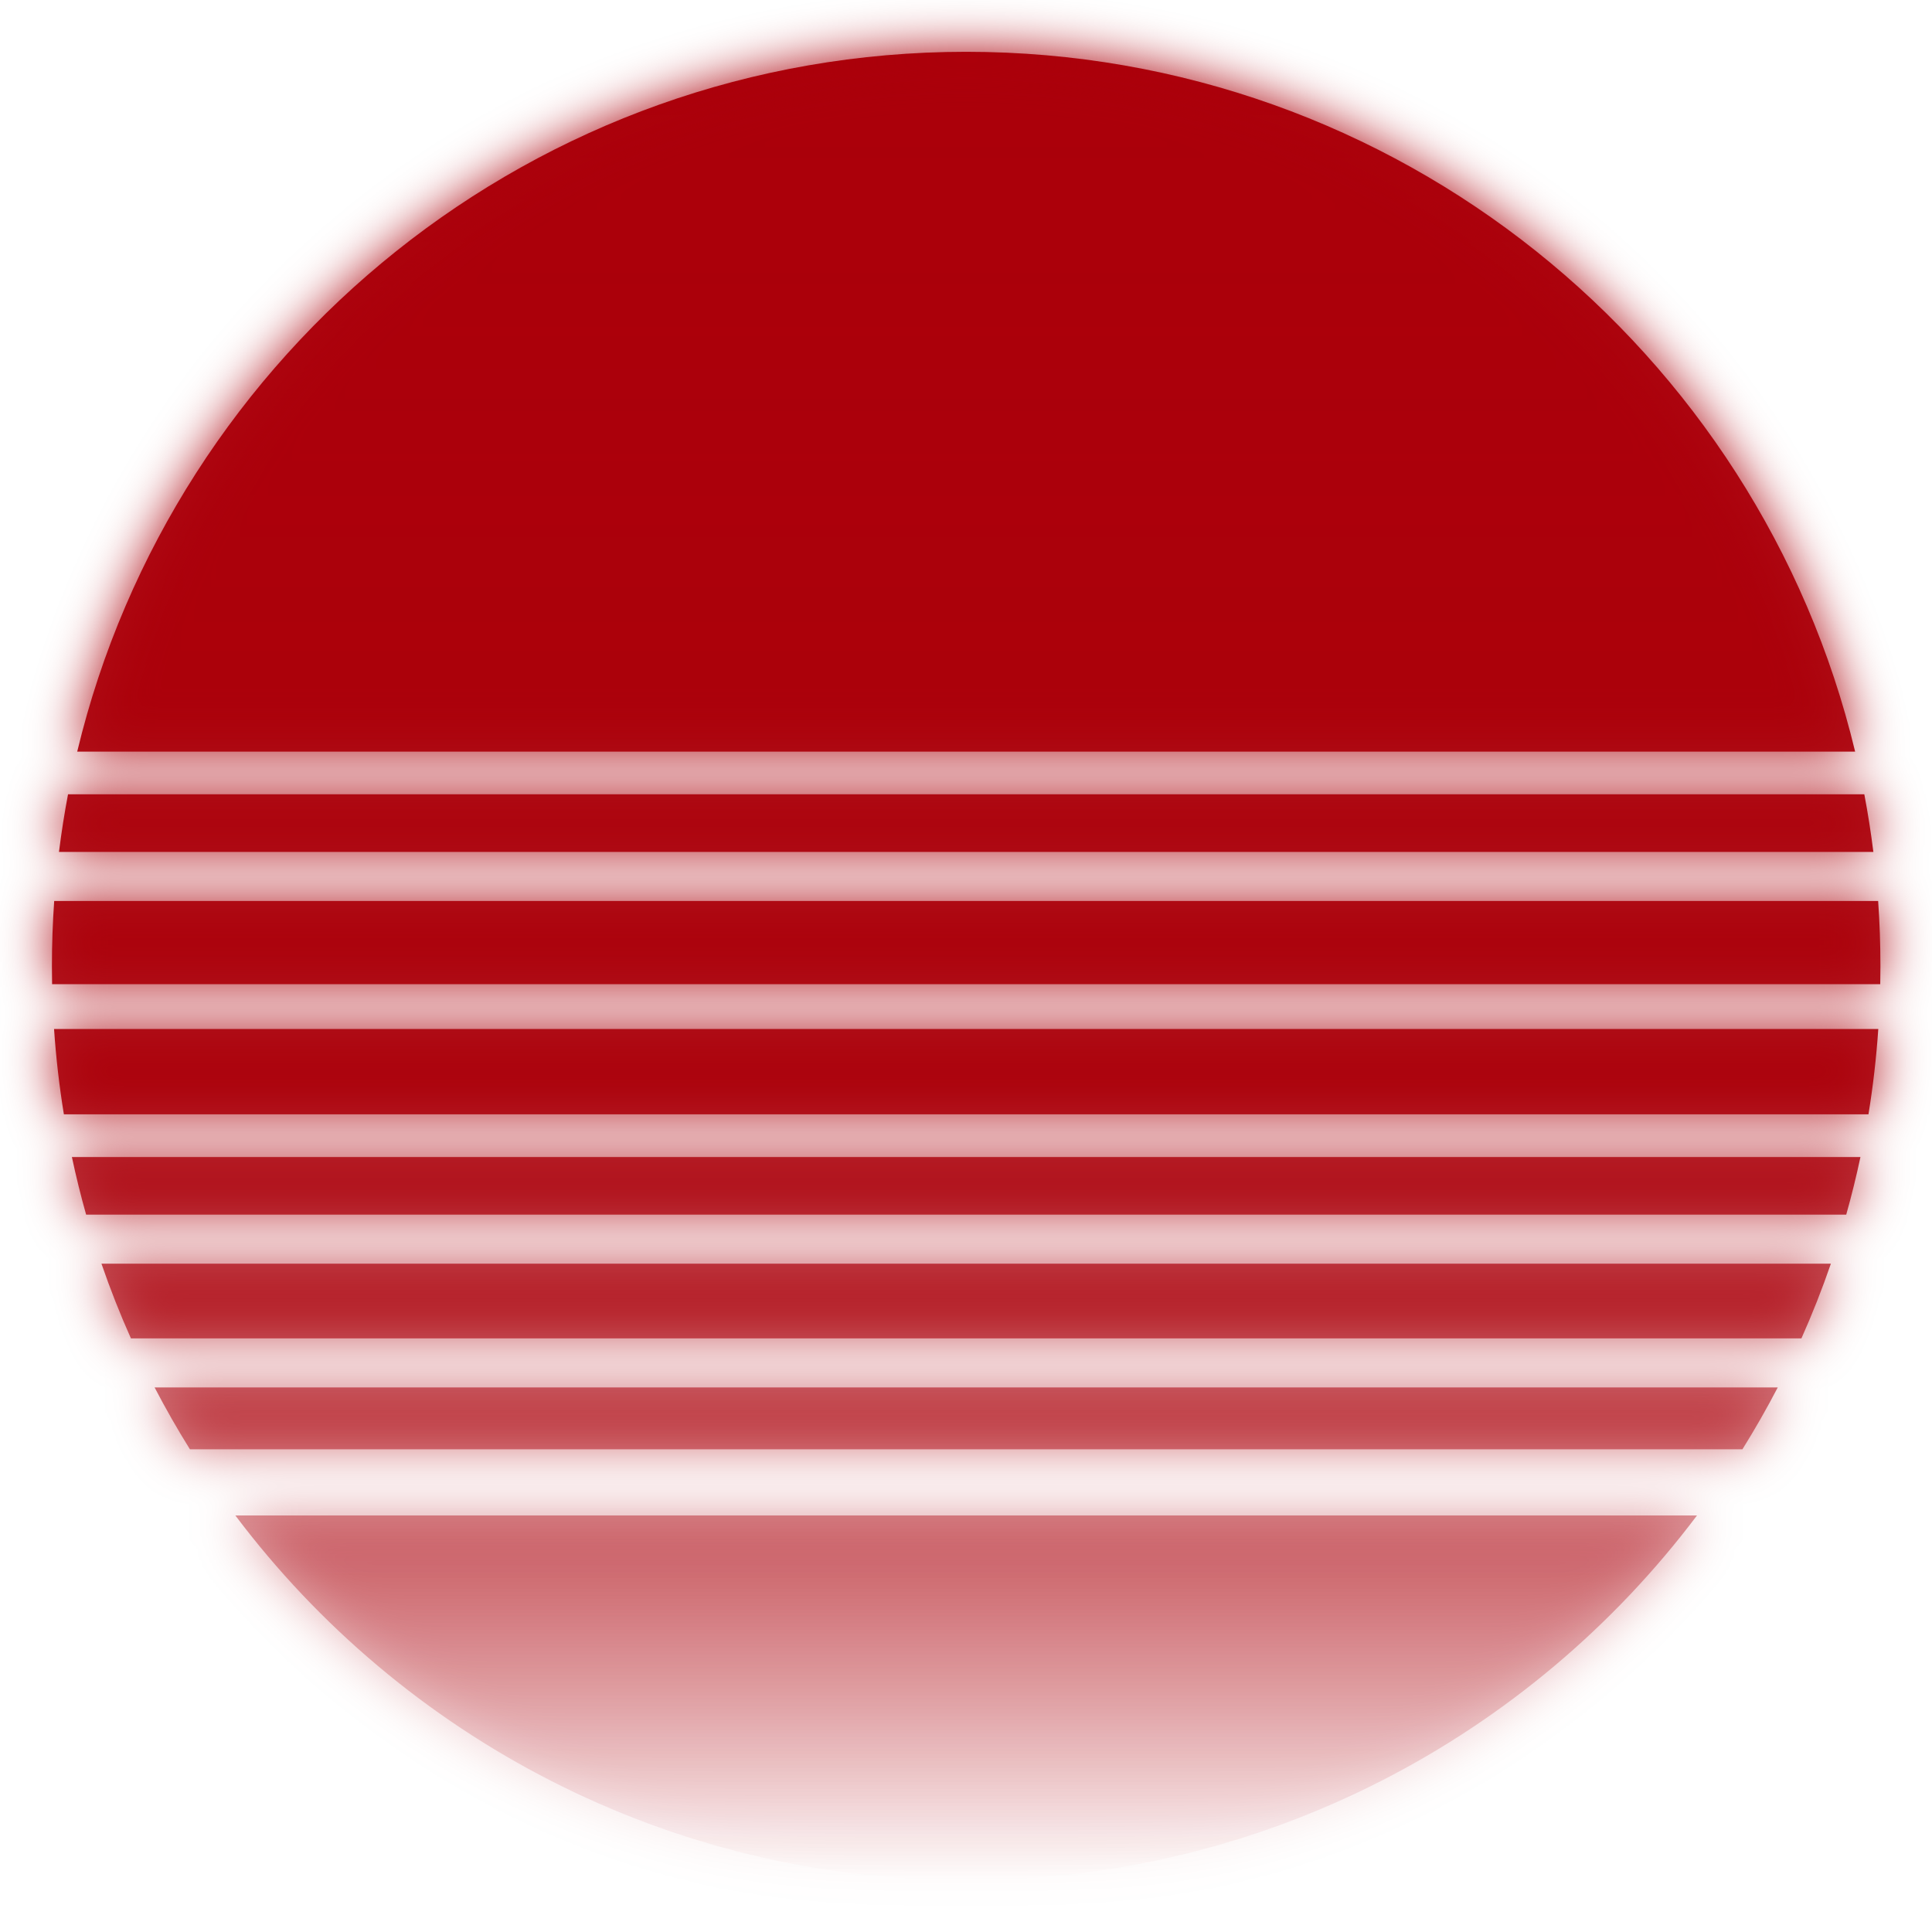
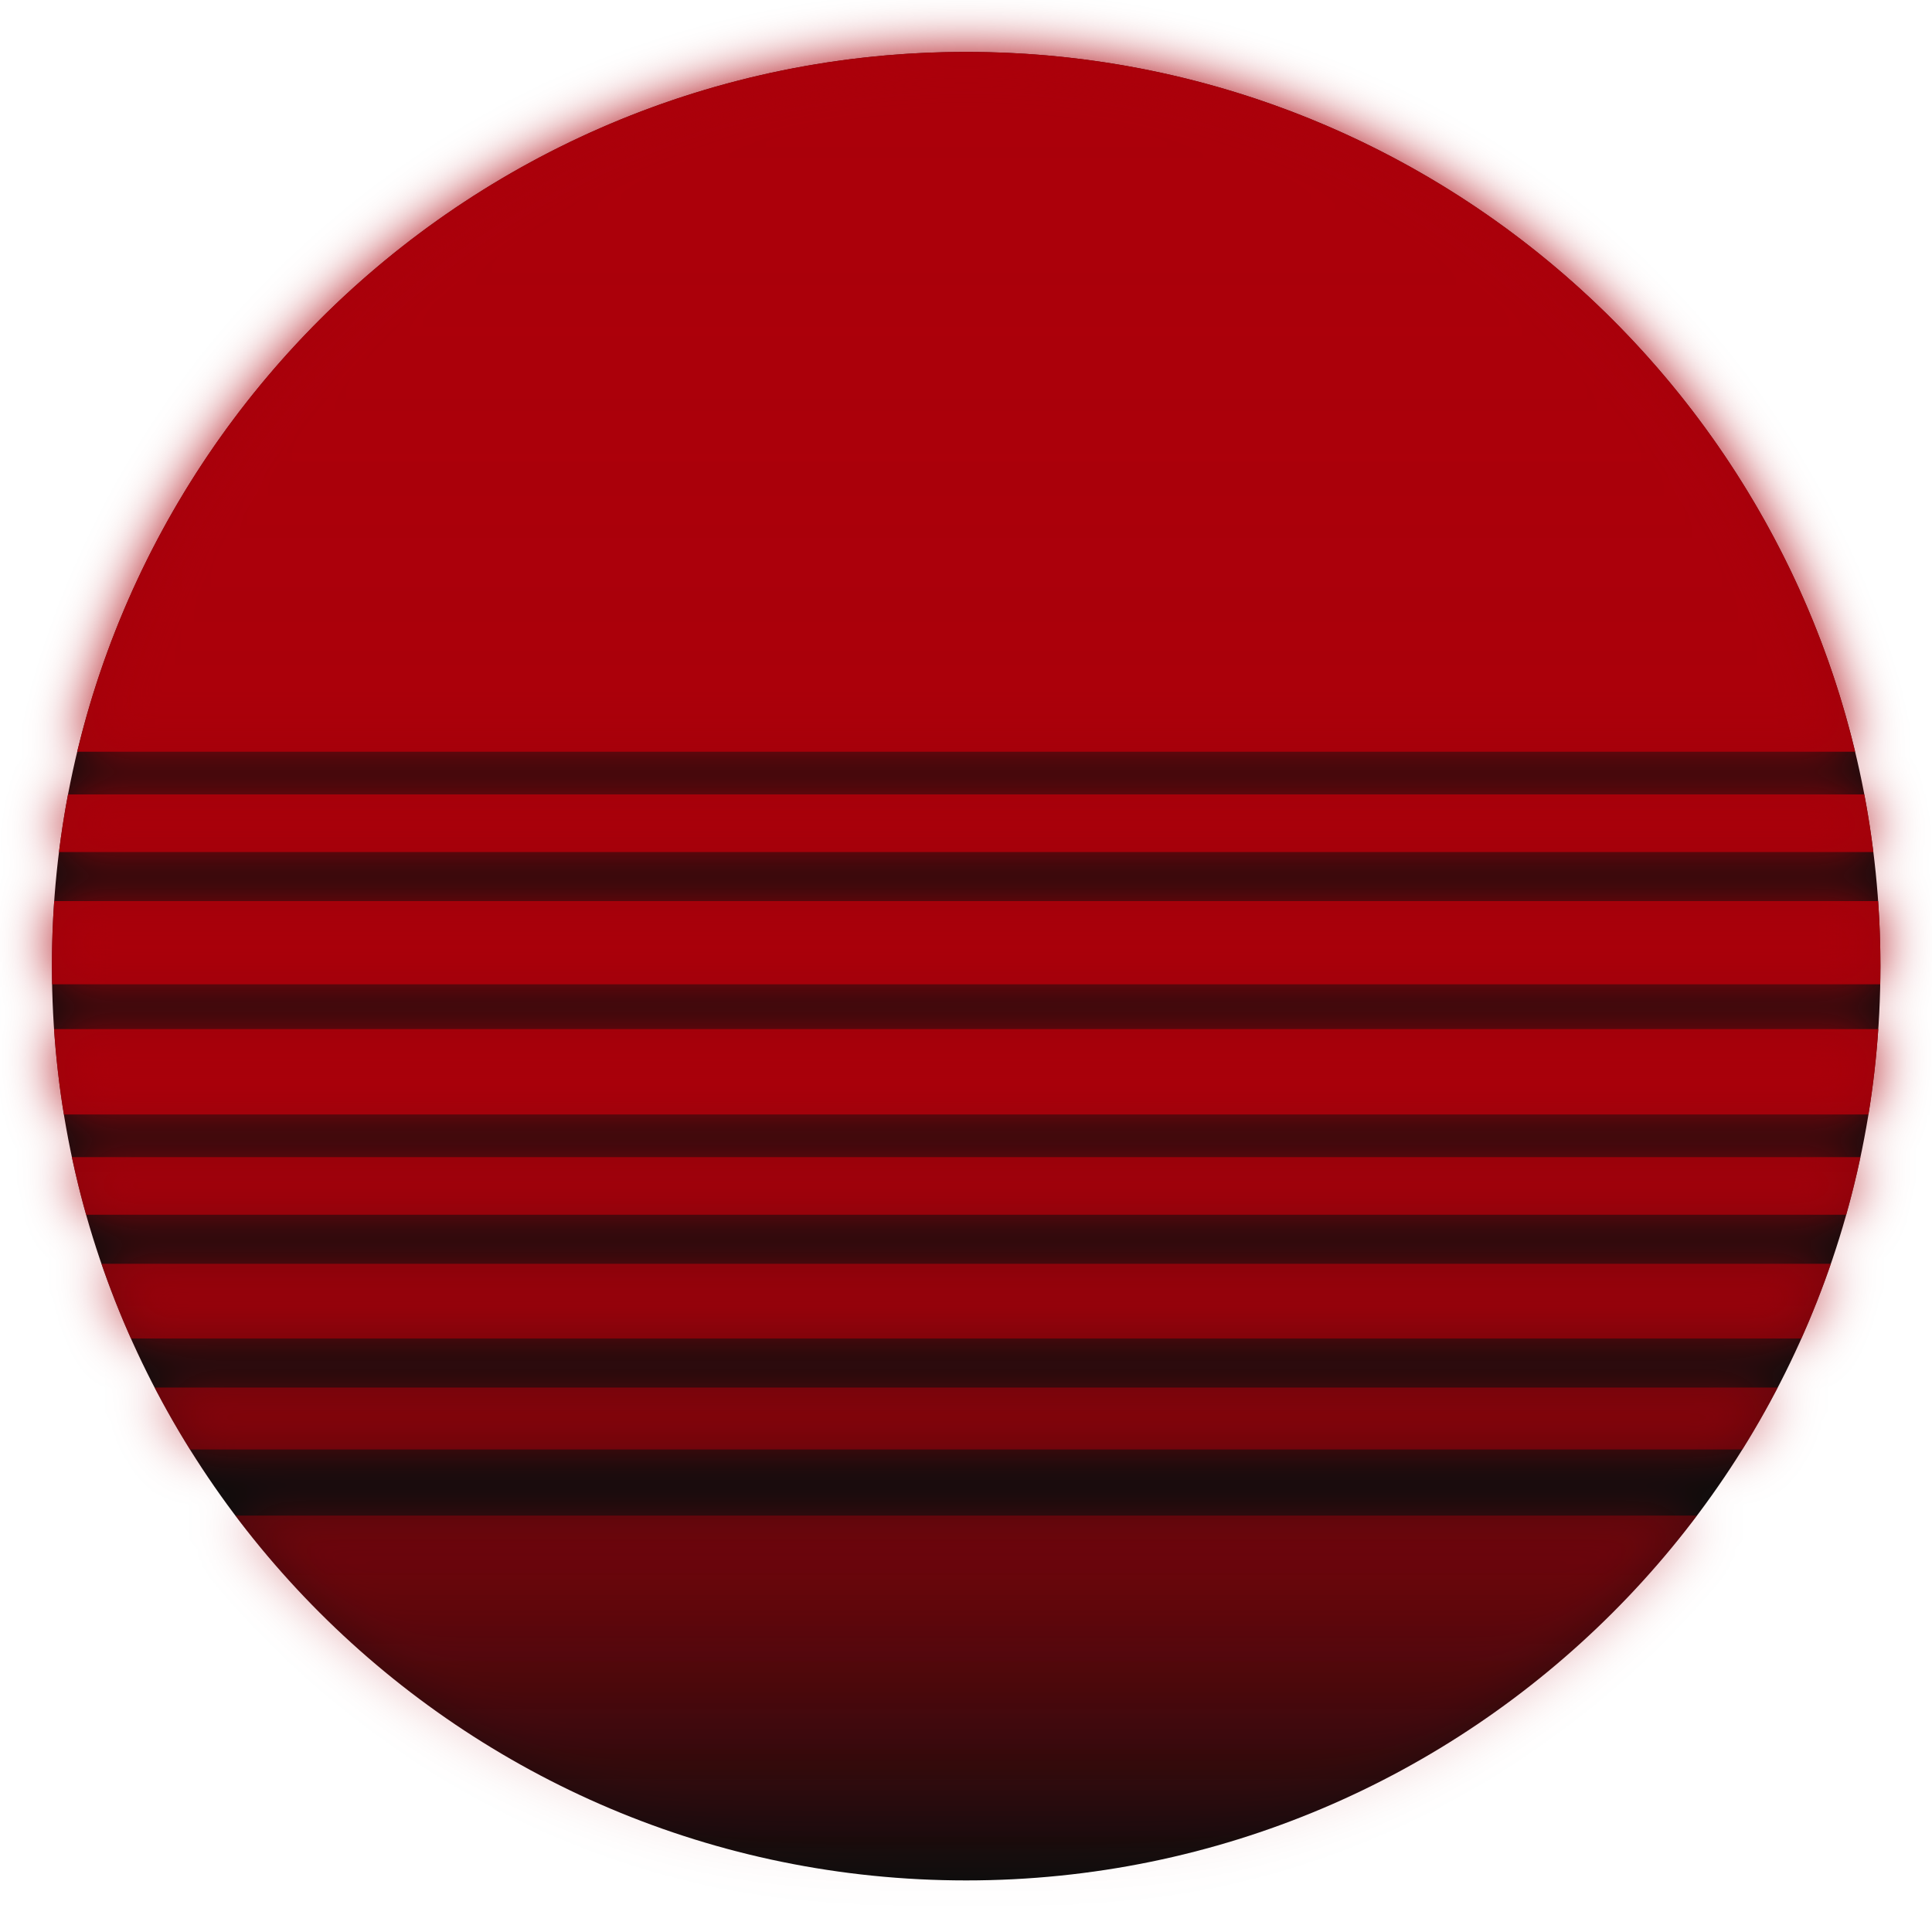
<svg xmlns="http://www.w3.org/2000/svg" width="1749" height="1749" viewBox="0 0 1749 1749" fill="none">
-   <path fill-rule="evenodd" clip-rule="evenodd" d="M1702.15 890.971C1702.26 885.511 1702.31 880.038 1702.31 874.553C1702.31 854.745 1701.62 835.101 1700.25 815.641H49.064C47.696 835.101 47 854.745 47 874.553C47 880.038 47.053 885.511 47.16 890.971H1702.15ZM48.931 931.533C50.706 957.637 53.691 983.409 57.831 1008.79H1691.48C1695.62 983.409 1698.61 957.637 1700.38 931.533H48.931ZM77.957 1099.57C73.118 1082.41 68.82 1065.02 65.081 1047.42H1684.23C1680.49 1065.02 1676.19 1082.41 1671.36 1099.57H77.957ZM91.85 1144C99.768 1167.01 108.673 1189.56 118.513 1211.6H1630.8C1640.64 1189.56 1649.54 1167.01 1657.46 1144H91.85ZM171.945 1312.04C160.584 1293.83 149.911 1275.15 139.963 1256.03H1609.35C1599.4 1275.15 1588.73 1293.83 1577.37 1312.04H171.945ZM213.052 1371.92C364.086 1572.51 604.224 1702.21 874.656 1702.21C1145.09 1702.21 1385.23 1572.51 1536.26 1371.92H213.052ZM61.582 719.065C58.313 736.266 55.575 753.656 53.388 771.216H1695.92C1693.74 753.656 1691 736.266 1687.73 719.065H61.582ZM69.891 680.435C157.242 316.986 484.408 46.897 874.656 46.897C1264.9 46.897 1592.07 316.986 1679.42 680.435H69.891Z" fill="url(#paint0_linear_698_2609)" />
+   <circle cx="874.655" cy="874.655" r="827.655" fill="#0D0D0D" />
+   <path fill-rule="evenodd" clip-rule="evenodd" d="M1702.15 891.074C1702.26 885.614 1702.31 880.142 1702.31 874.656C1702.31 854.849 1701.62 835.204 1700.25 815.745H49.064C47.696 835.204 47 854.849 47 874.656C47 880.142 47.053 885.614 47.16 891.074H1702.15ZM48.931 931.636C50.706 957.741 53.691 983.513 57.831 1008.9H1691.48C1695.62 983.513 1698.61 957.741 1700.38 931.636H48.931ZM77.957 1099.68C73.118 1082.51 68.82 1065.12 65.081 1047.53H1684.23C1680.49 1065.12 1676.19 1082.51 1671.36 1099.68H77.957ZM91.85 1144.1C99.768 1167.11 108.673 1189.66 118.513 1211.71H1630.8C1640.64 1189.66 1649.54 1167.11 1657.46 1144.1H91.85ZM171.945 1312.15C160.584 1293.94 149.911 1275.25 139.963 1256.13H1609.35C1599.4 1275.25 1588.73 1293.94 1577.37 1312.15H171.945ZM213.052 1372.02C364.086 1572.61 604.224 1702.31 874.656 1702.31C1145.09 1702.31 1385.23 1572.61 1536.26 1372.02H213.052ZM61.582 719.169C58.313 736.37 55.575 753.76 53.388 771.32H1695.92C1693.74 753.76 1691 736.37 1687.73 719.169H61.582ZM69.891 680.539C157.242 317.09 484.408 47 874.656 47C1264.9 47 1592.07 317.09 1679.42 680.539H69.891Z" fill="url(#paint0_linear_698_2609)" />
  <g filter="url(#filter0_f_698_2609)">
-     <path fill-rule="evenodd" clip-rule="evenodd" d="M1702.15 890.971C1702.26 885.511 1702.31 880.038 1702.31 874.553C1702.31 854.745 1701.62 835.101 1700.25 815.641H49.064C47.696 835.101 47 854.745 47 874.553C47 880.038 47.053 885.511 47.16 890.971H1702.15ZM48.931 931.533C50.706 957.637 53.691 983.409 57.831 1008.79H1691.48C1695.62 983.409 1698.61 957.637 1700.38 931.533H48.931ZM77.957 1099.57C73.118 1082.41 68.82 1065.02 65.081 1047.42H1684.23C1680.49 1065.02 1676.19 1082.41 1671.36 1099.57H77.957ZM91.85 1144C99.768 1167.01 108.673 1189.56 118.513 1211.6H1630.8C1640.64 1189.56 1649.54 1167.01 1657.46 1144H91.85ZM171.945 1312.04C160.584 1293.83 149.911 1275.15 139.963 1256.03H1609.35C1599.4 1275.15 1588.73 1293.83 1577.37 1312.04H171.945ZM213.052 1371.92C364.086 1572.51 604.224 1702.21 874.656 1702.21C1145.09 1702.21 1385.23 1572.51 1536.26 1371.92H213.052ZM61.582 719.065C58.313 736.266 55.575 753.656 53.388 771.216H1695.92C1693.74 753.656 1691 736.266 1687.73 719.065H61.582ZM69.891 680.435C157.242 316.986 484.408 46.897 874.656 46.897C1264.9 46.897 1592.07 316.986 1679.42 680.435H69.891Z" fill="url(#paint1_linear_698_2609)" />
+     <path fill-rule="evenodd" clip-rule="evenodd" d="M1702.15 891.074C1702.26 885.614 1702.31 880.142 1702.31 874.656C1702.31 854.849 1701.62 835.204 1700.25 815.745H49.064C47.696 835.204 47 854.849 47 874.656C47 880.142 47.053 885.614 47.16 891.074H1702.15ZM48.931 931.636C50.706 957.741 53.691 983.513 57.831 1008.9H1691.48C1695.62 983.513 1698.61 957.741 1700.38 931.636H48.931ZM77.957 1099.68C73.118 1082.51 68.82 1065.12 65.081 1047.53H1684.23C1680.49 1065.12 1676.19 1082.51 1671.36 1099.68H77.957ZM91.85 1144.1C99.768 1167.11 108.673 1189.66 118.513 1211.71H1630.8C1640.64 1189.66 1649.54 1167.11 1657.46 1144.1H91.85ZM171.945 1312.15C160.584 1293.94 149.911 1275.25 139.963 1256.13H1609.35C1599.4 1275.25 1588.73 1293.94 1577.37 1312.15H171.945ZM213.052 1372.02C364.086 1572.61 604.224 1702.31 874.656 1702.31C1145.09 1702.31 1385.23 1572.61 1536.26 1372.02H213.052ZM61.582 719.169C58.313 736.37 55.575 753.76 53.388 771.32H1695.92C1693.74 753.76 1691 736.37 1687.73 719.169H61.582ZM69.891 680.539C157.242 317.09 484.408 47 874.656 47C1264.9 47 1592.07 317.09 1679.42 680.539H69.891Z" fill="url(#paint1_linear_698_2609)" />
  </g>
  <defs>
-     <filter id="filter0_f_698_2609" x="0.644" y="0.54" width="1748.03" height="1748.03" filterUnits="userSpaceOnUse" color-interpolation-filters="sRGB">
+     <filter id="filter0_f_698_2609" x="0.644" y="0.644" width="1748.03" height="1748.03" filterUnits="userSpaceOnUse" color-interpolation-filters="sRGB">
      <feFlood flood-opacity="0" result="BackgroundImageFix" />
      <feBlend mode="normal" in="SourceGraphic" in2="BackgroundImageFix" result="shape" />
      <feGaussianBlur stdDeviation="23.178" result="effect1_foregroundBlur_698_2609" />
    </filter>
-     <linearGradient id="paint0_linear_698_2609" x1="874.656" y1="46.897" x2="874.656" y2="1702.21" gradientUnits="userSpaceOnUse">
+     <linearGradient id="paint0_linear_698_2609" x1="874.656" y1="47" x2="874.656" y2="1702.31" gradientUnits="userSpaceOnUse">
      <stop stop-color="#AB000A" />
      <stop offset="0.565" stop-color="#AB000A" stop-opacity="0.904" />
      <stop offset="1" stop-color="#AB000A" stop-opacity="0" />
    </linearGradient>
-     <linearGradient id="paint1_linear_698_2609" x1="874.656" y1="46.897" x2="874.656" y2="1702.21" gradientUnits="userSpaceOnUse">
+     <linearGradient id="paint1_linear_698_2609" x1="874.656" y1="47" x2="874.656" y2="1702.31" gradientUnits="userSpaceOnUse">
      <stop stop-color="#AB000A" />
      <stop offset="0.565" stop-color="#AB000A" stop-opacity="0.904" />
      <stop offset="1" stop-color="#AB000A" stop-opacity="0" />
    </linearGradient>
  </defs>
</svg>
